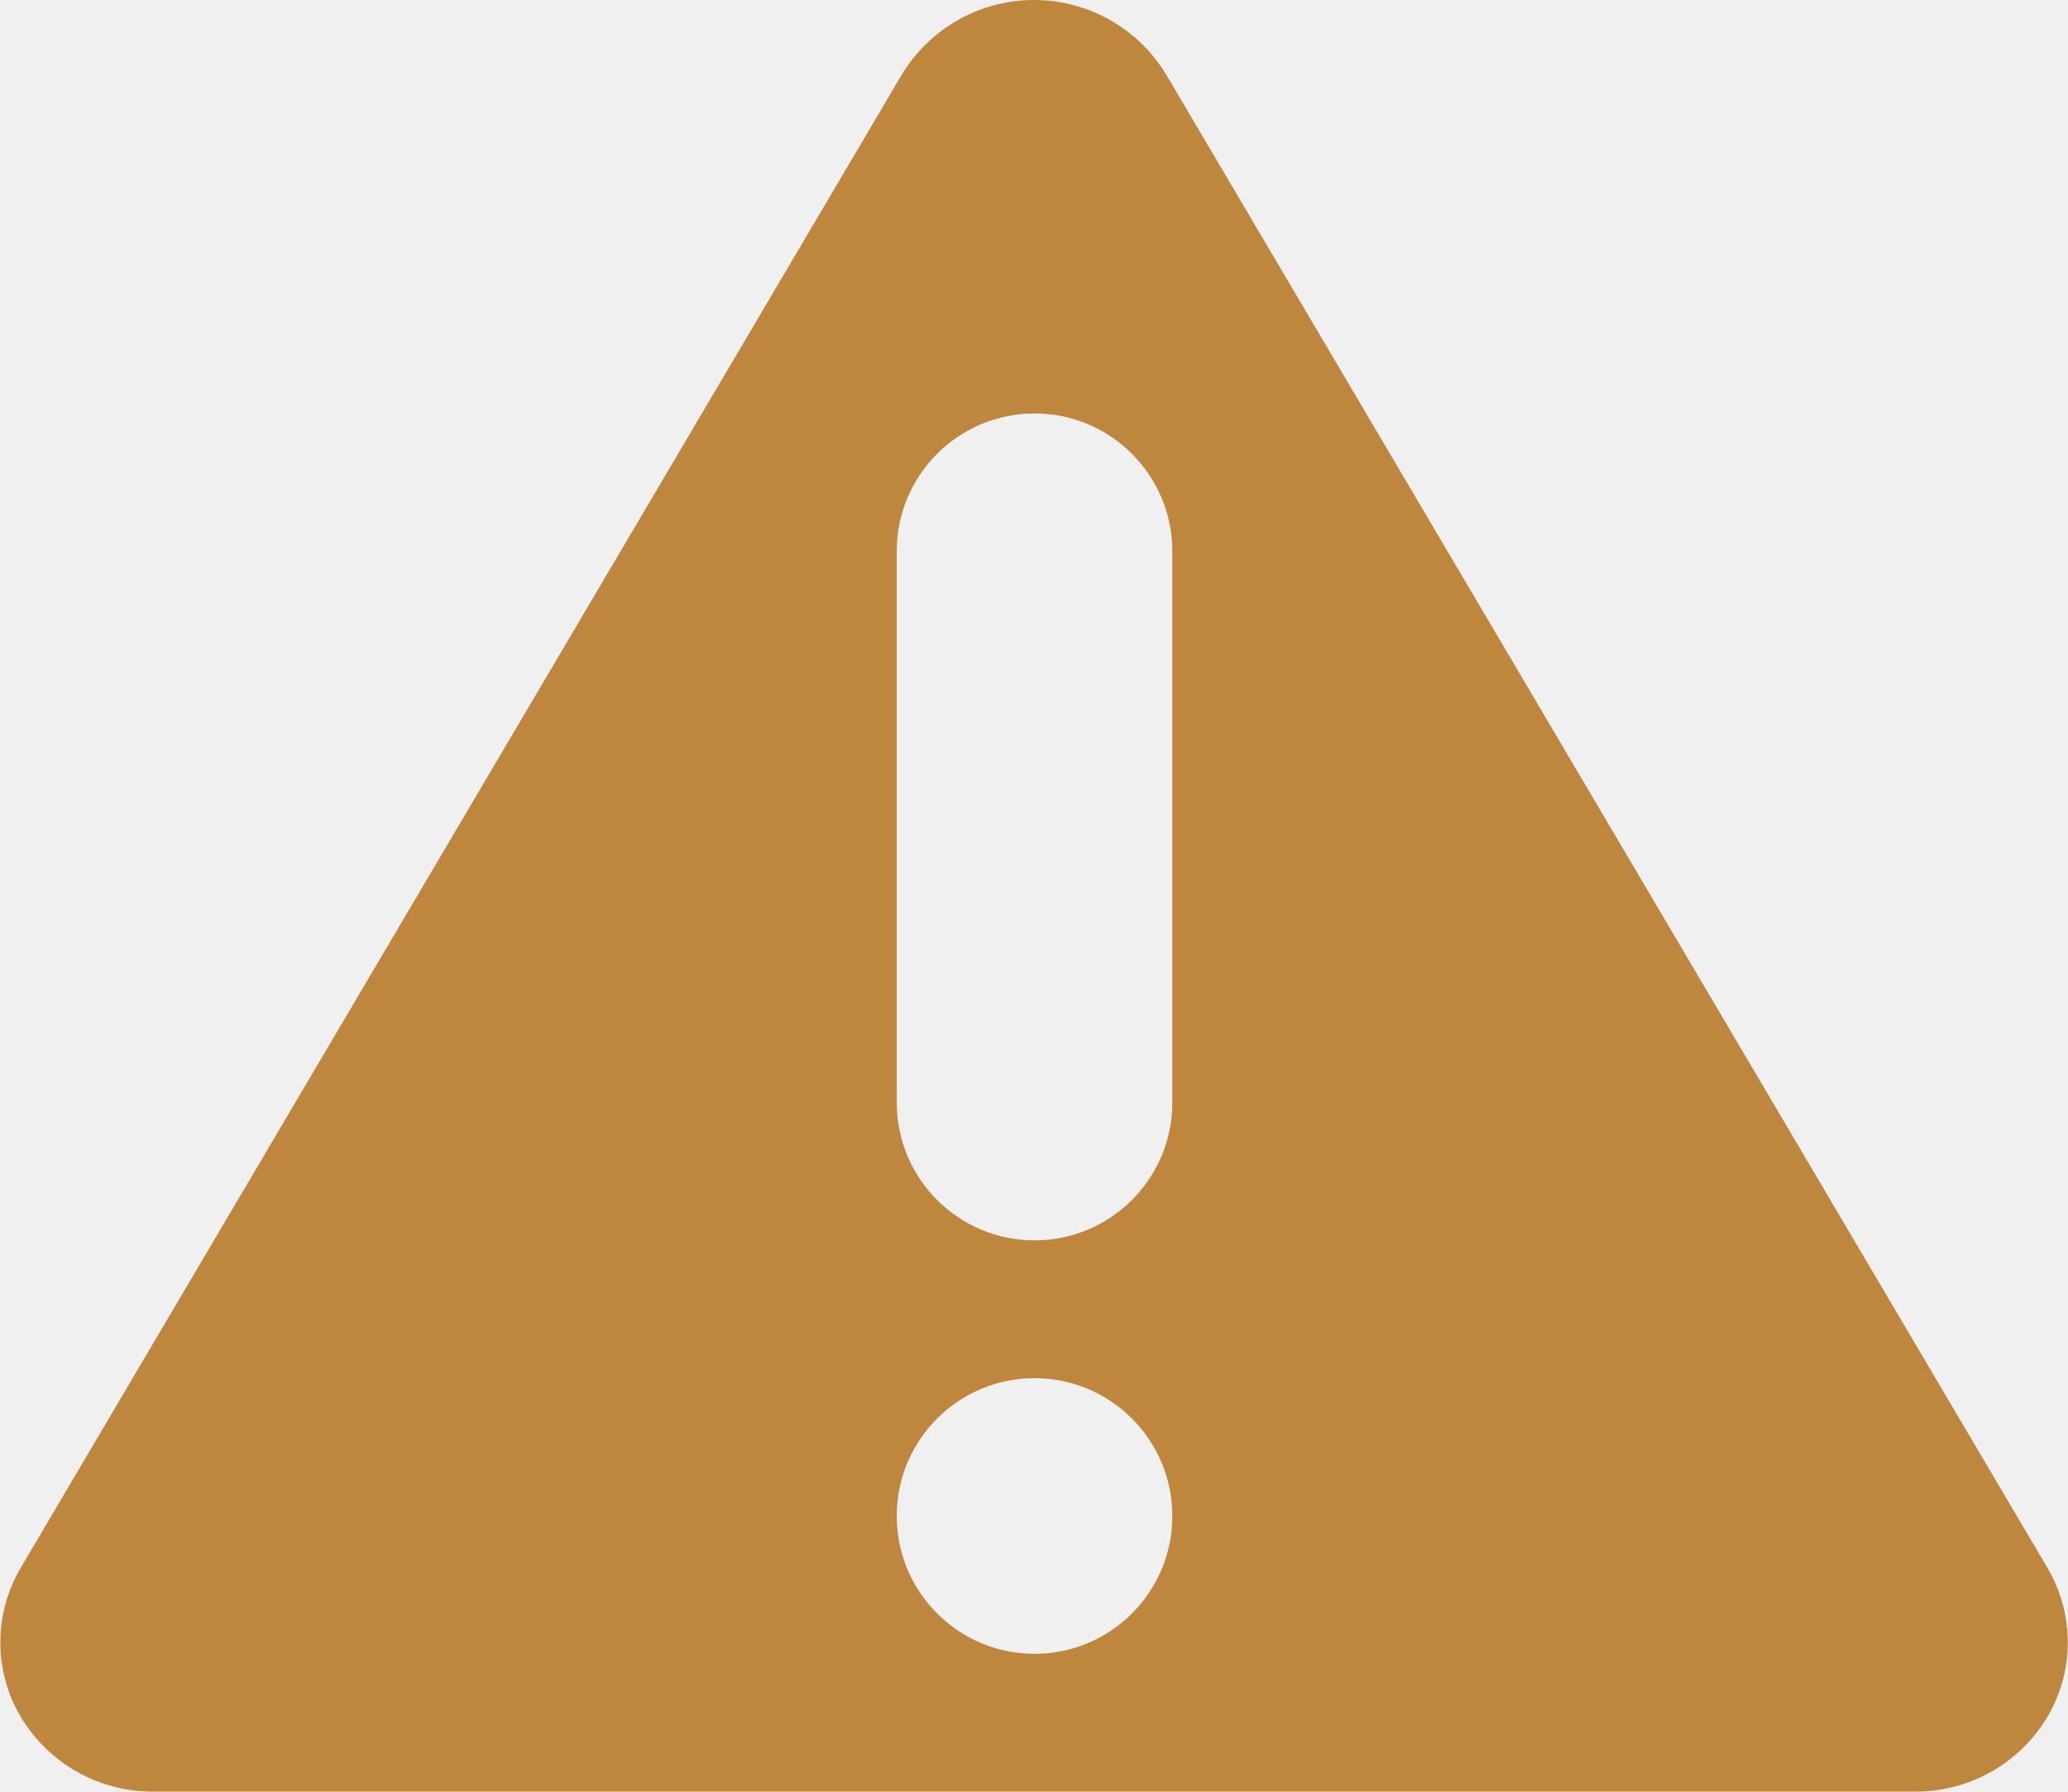
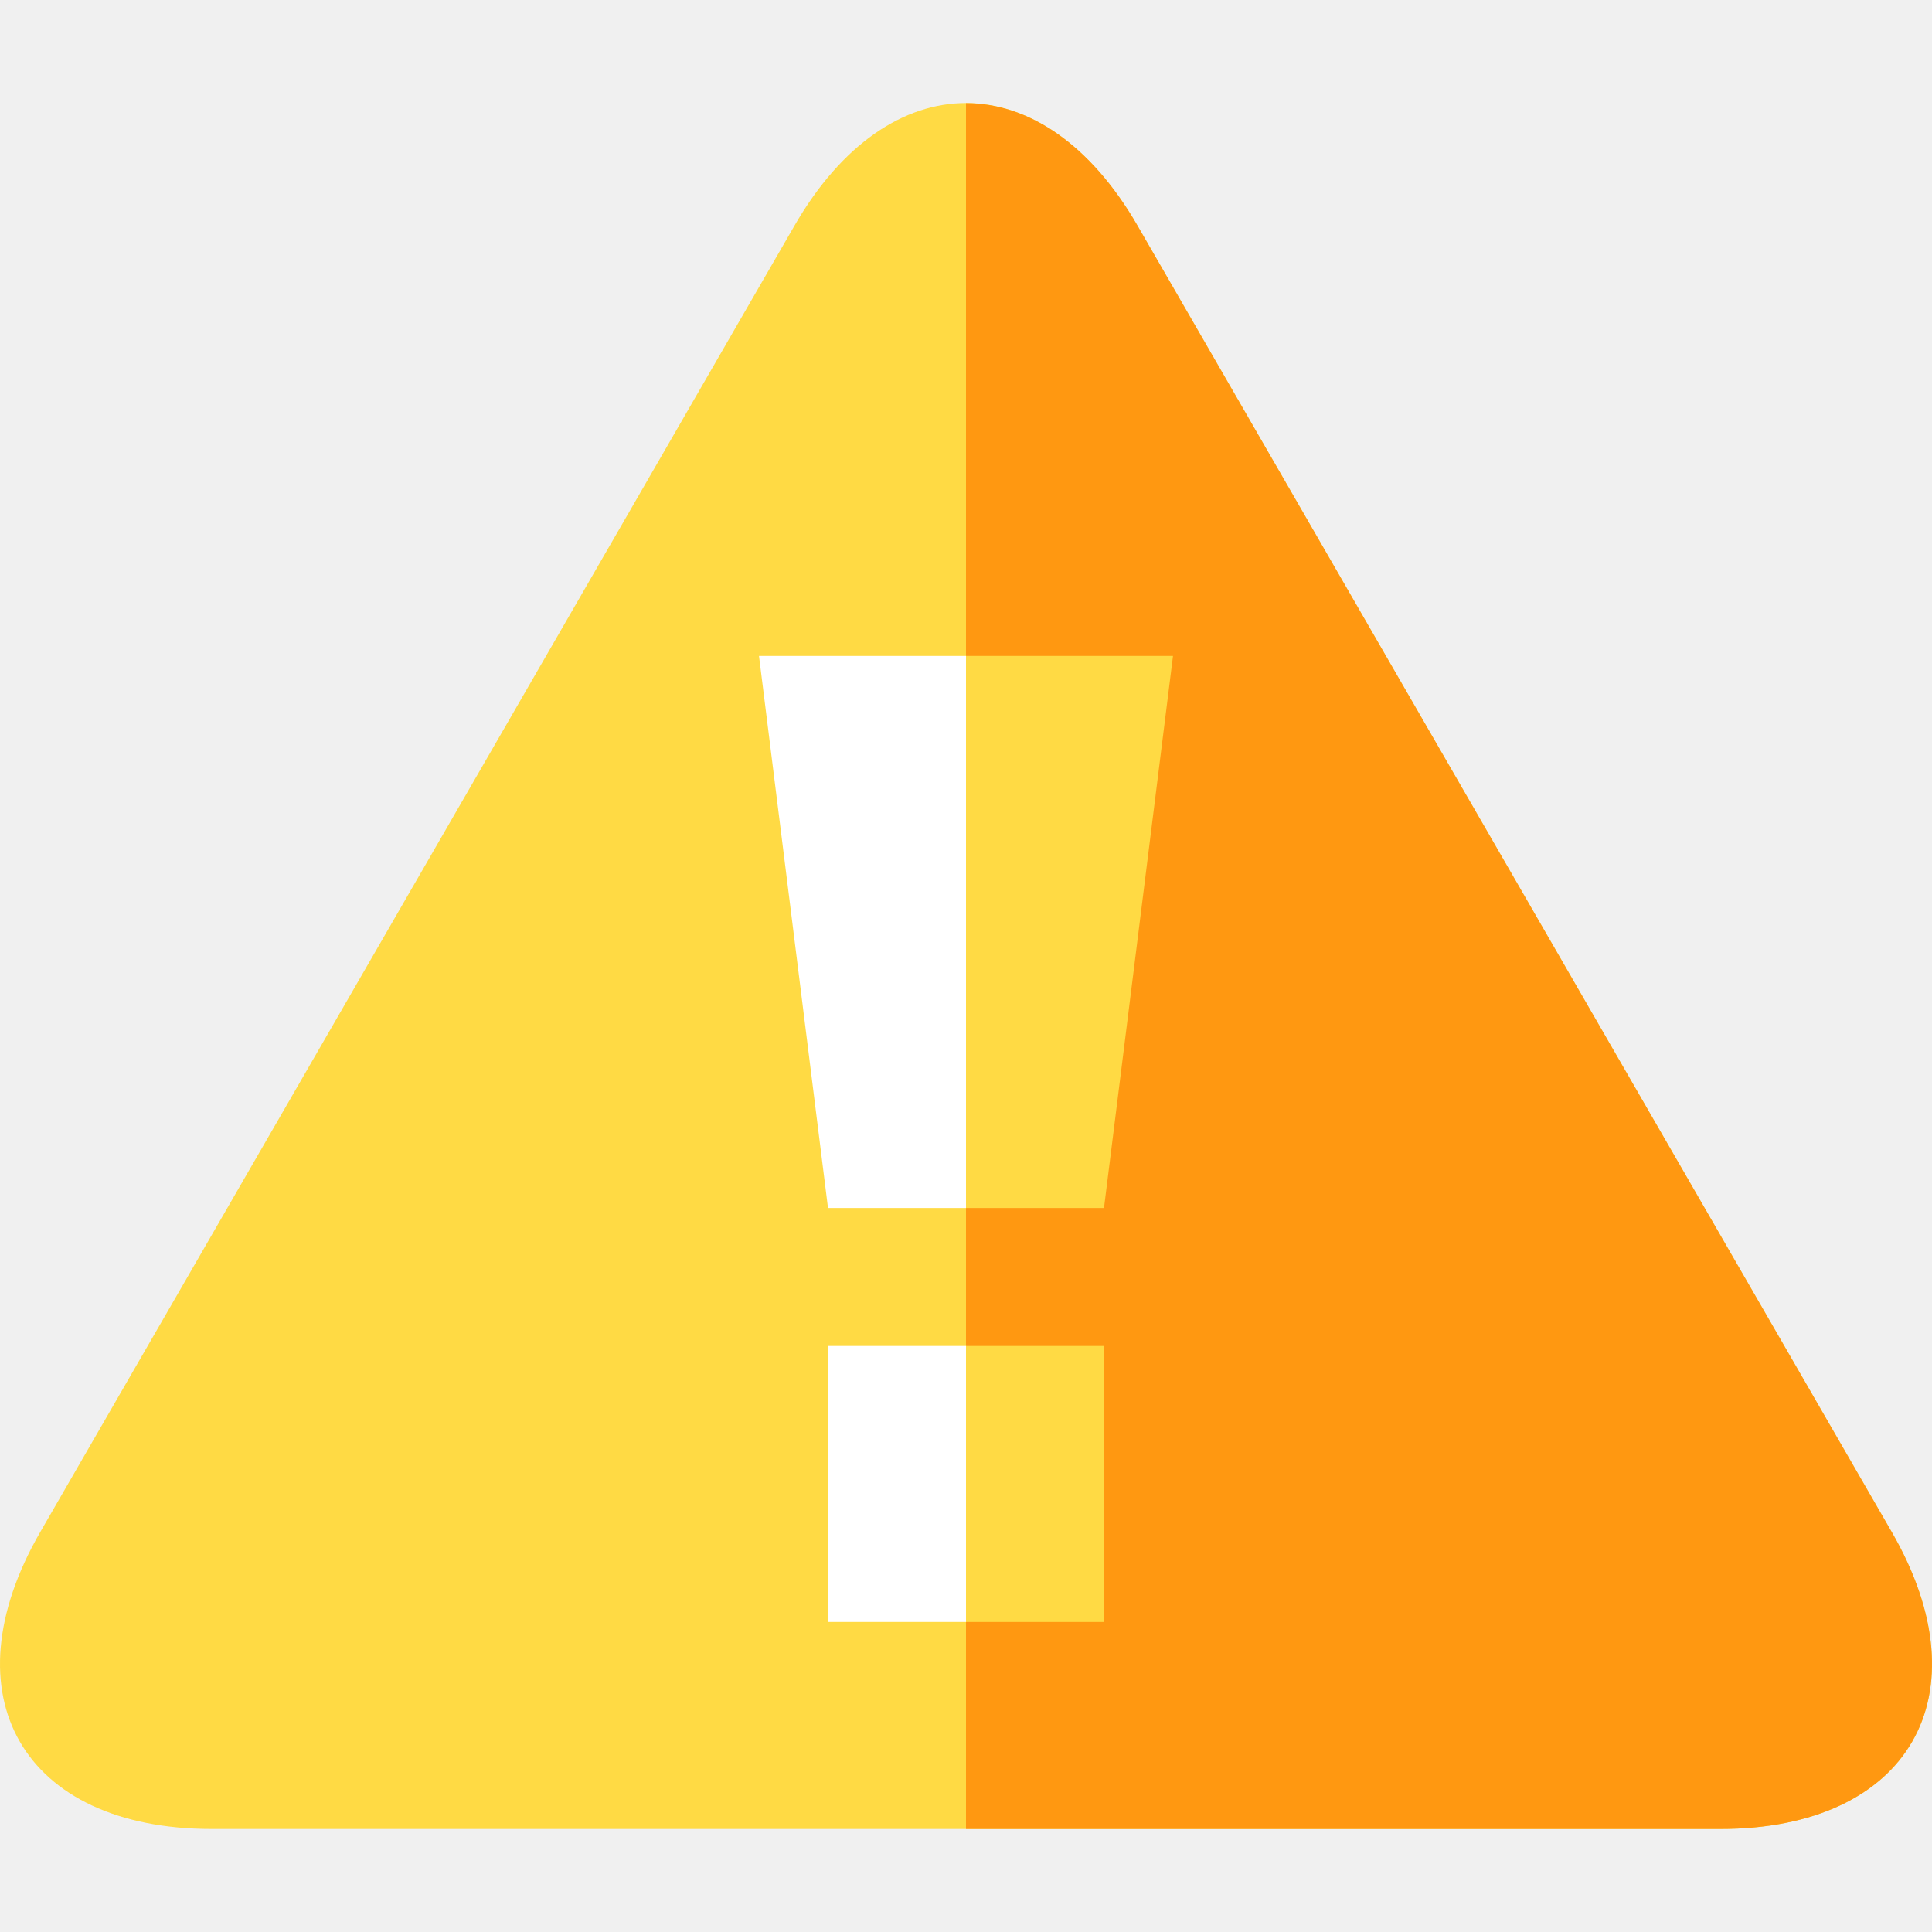
- <svg xmlns="http://www.w3.org/2000/svg" height="52" viewBox="0 0 60.031 52" width="60.031">
-   <defs>
-     <style>
-       .cls-1 {
-         fill: #bf873e;
-         fill-rule: evenodd;
-       }
-     </style>
-   </defs>
-   <path class="cls-1" d="M214.413,746a4.455,4.455,0,0,1-3.84-2.166,4.249,4.249,0,0,1,0-4.334l25.572-43.331a4.483,4.483,0,0,1,7.679,0L269.4,739.5a4.249,4.249,0,0,1,0,4.334,4.452,4.452,0,0,1-3.84,2.166H214.413ZM240,706a4,4,0,0,0-4,4v16a4,4,0,0,0,8,0V710A4,4,0,0,0,240,706Zm0,36a4,4,0,1,0-4-4A4,4,0,0,0,240,742Z" id="attention" transform="translate(-209.969 -694)" />
+ <svg xmlns="http://www.w3.org/2000/svg" version="1.1" id="Layer_1" x="0px" y="0px" viewBox="0 0 280 280" style="enable-background:new 0 0 280 280;" xml:space="preserve">
+   <g id="XMLID_12_">
+     <path id="XMLID_441_" style="fill:#FFDA44;" d="M30.678,265.068c-27.33,0-38.511-19.365-24.846-43.034l109.322-189.35   c13.665-23.669,36.026-23.669,49.691,0l109.322,189.35c13.665,23.669,2.484,43.034-24.846,43.034H30.678z" />
+     <path id="XMLID_443_" style="fill:#FF9811;" d="M274.168,222.034L164.846,32.684C158.014,20.849,149.006,14.949,140,14.95v250.118   h109.322C276.652,265.068,287.833,245.703,274.168,222.034z" />
+     <polygon id="XMLID_444_" style="fill:#FFFFFF;" points="140,175.068 120,175.068 110,95.068 140,95.068 150,135.068  " />
+     <polygon id="XMLID_445_" style="fill:#FFDA44;" points="160,175.068 140,175.068 140,95.068 170,95.068  " />
+     <polygon id="XMLID_446_" style="fill:#FFFFFF;" points="140,235.068 120,235.068 120,195.068 140,195.068 150,215.068  " />
+     <rect id="XMLID_447_" x="140" y="195.068" style="fill:#FFDA44;" width="20" height="40" />
+   </g>
+   <g>
+ </g>
+   <g>
+ </g>
+   <g>
+ </g>
+   <g>
+ </g>
+   <g>
+ </g>
+   <g>
+ </g>
+   <g>
+ </g>
+   <g>
+ </g>
+   <g>
+ </g>
+   <g>
+ </g>
+   <g>
+ </g>
+   <g>
+ </g>
+   <g>
+ </g>
+   <g>
+ </g>
+   <g>
+ </g>
</svg>
